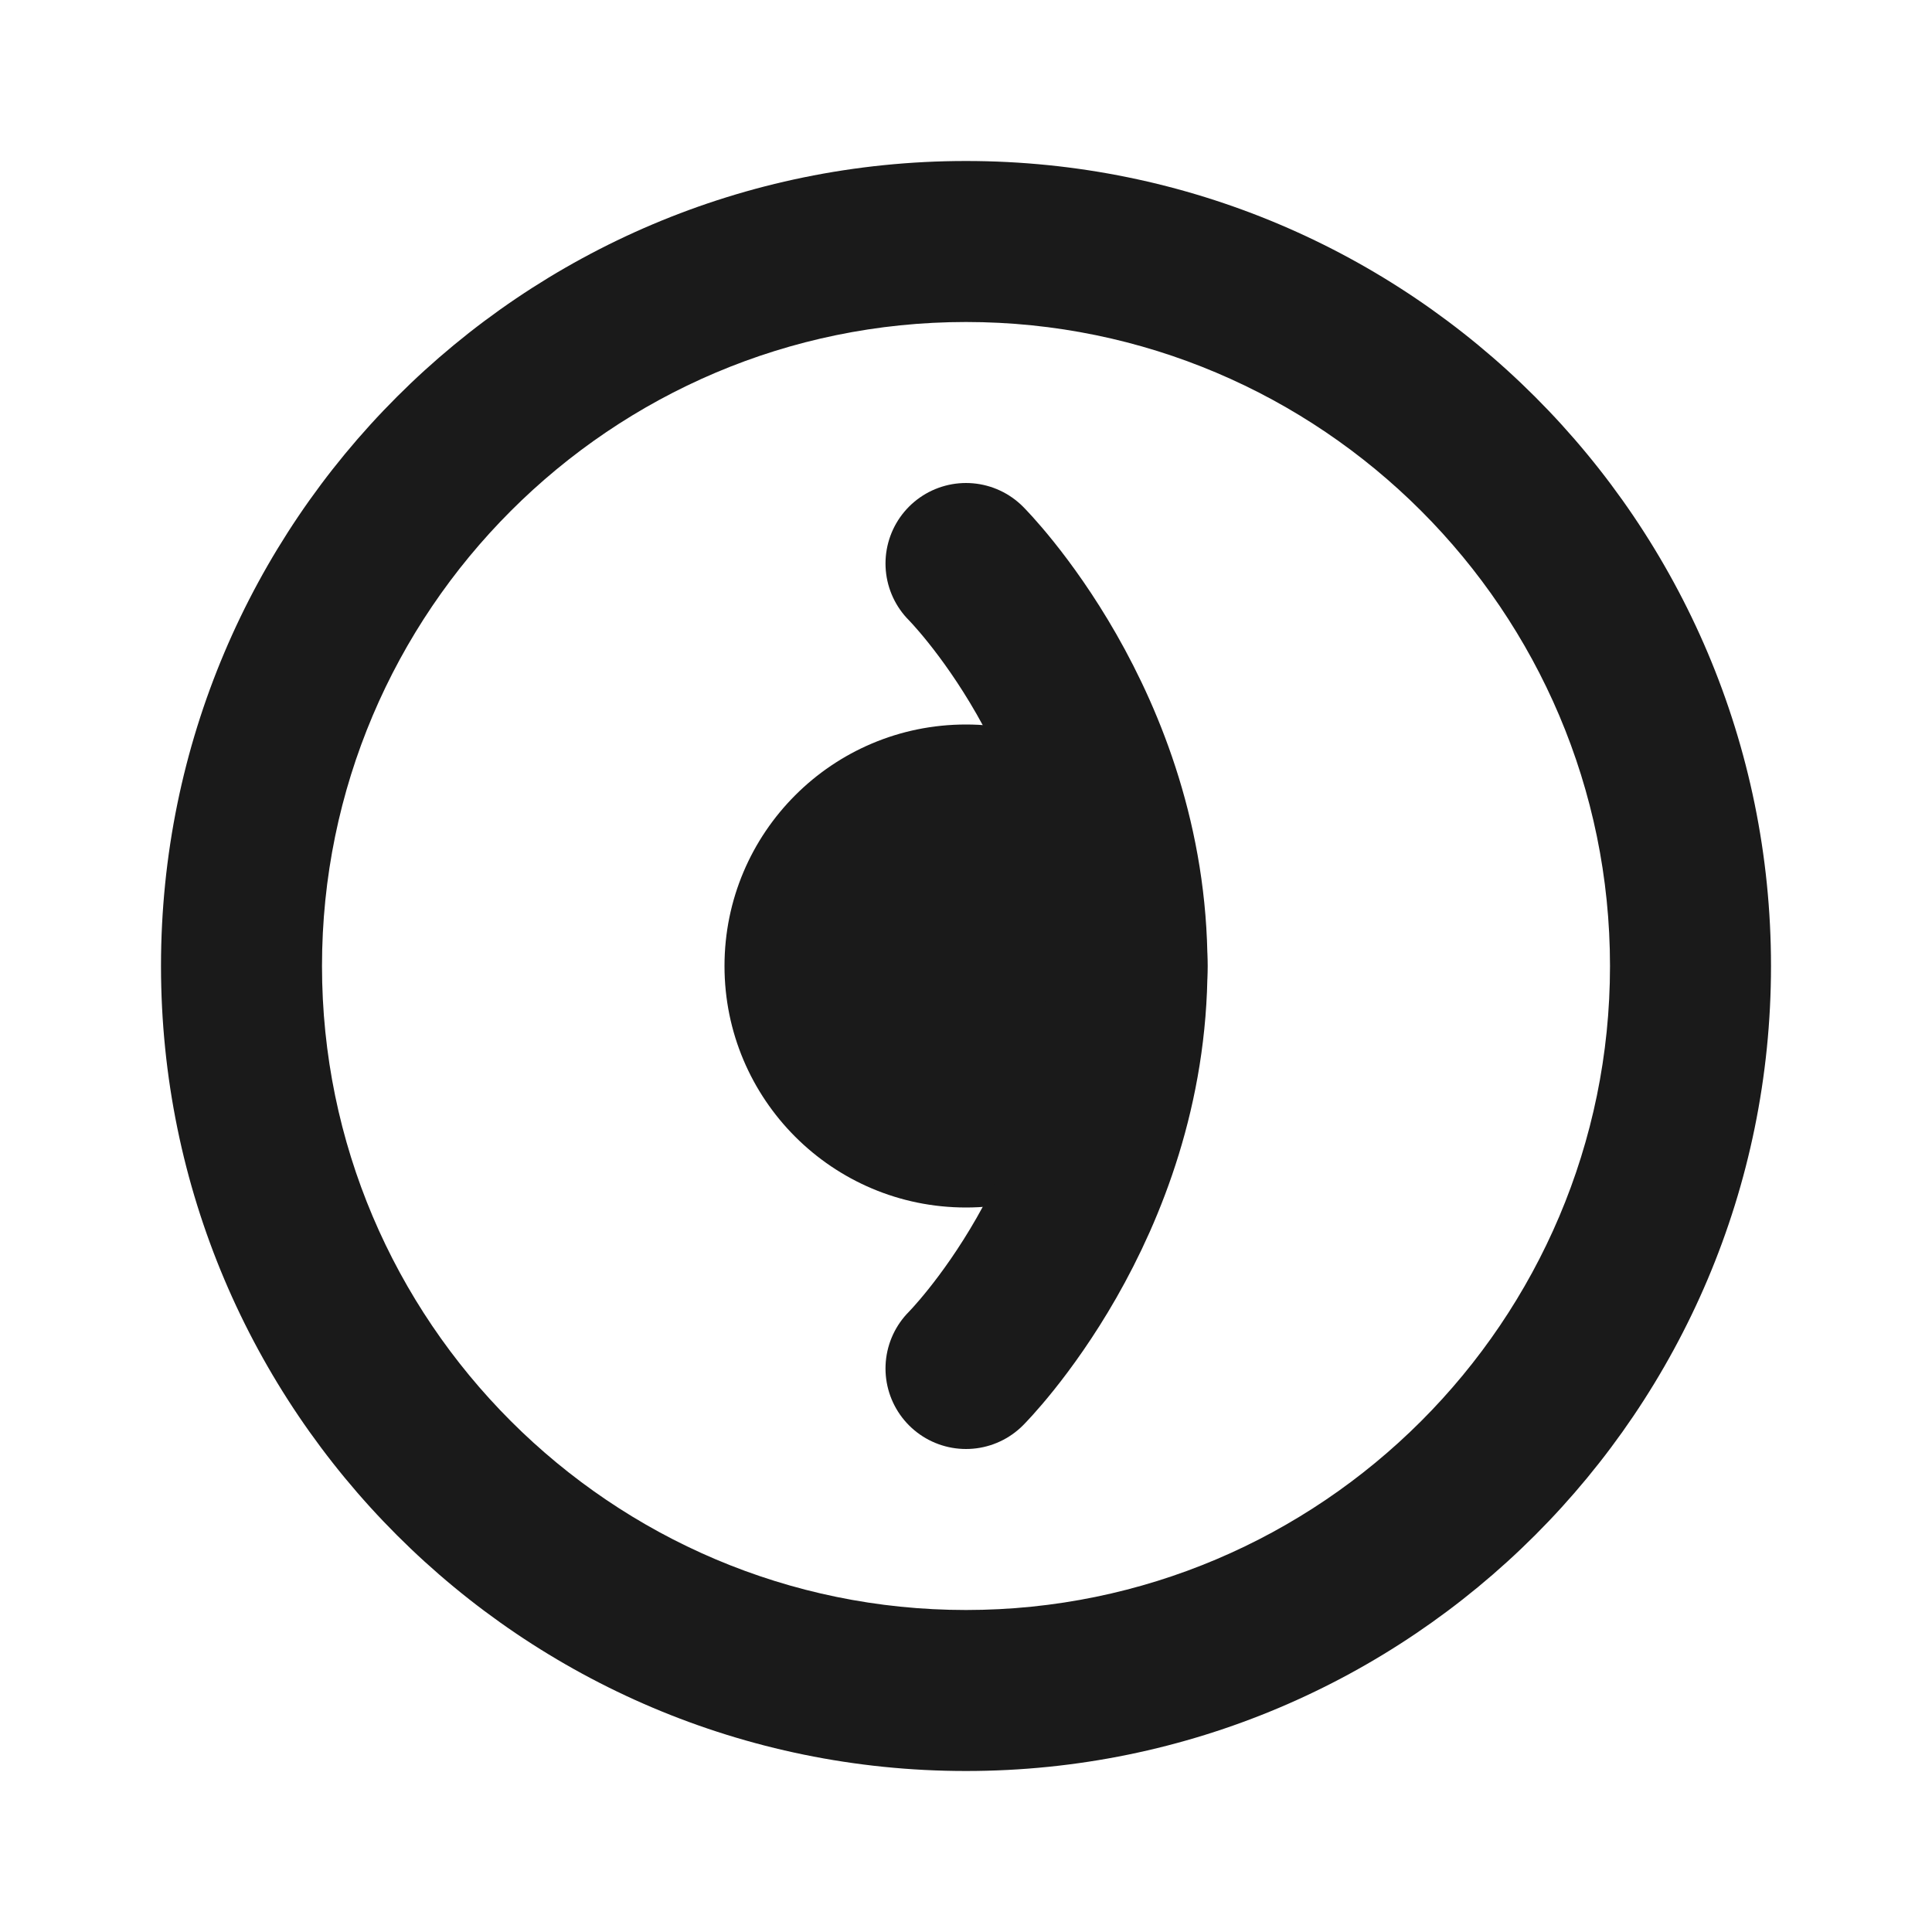
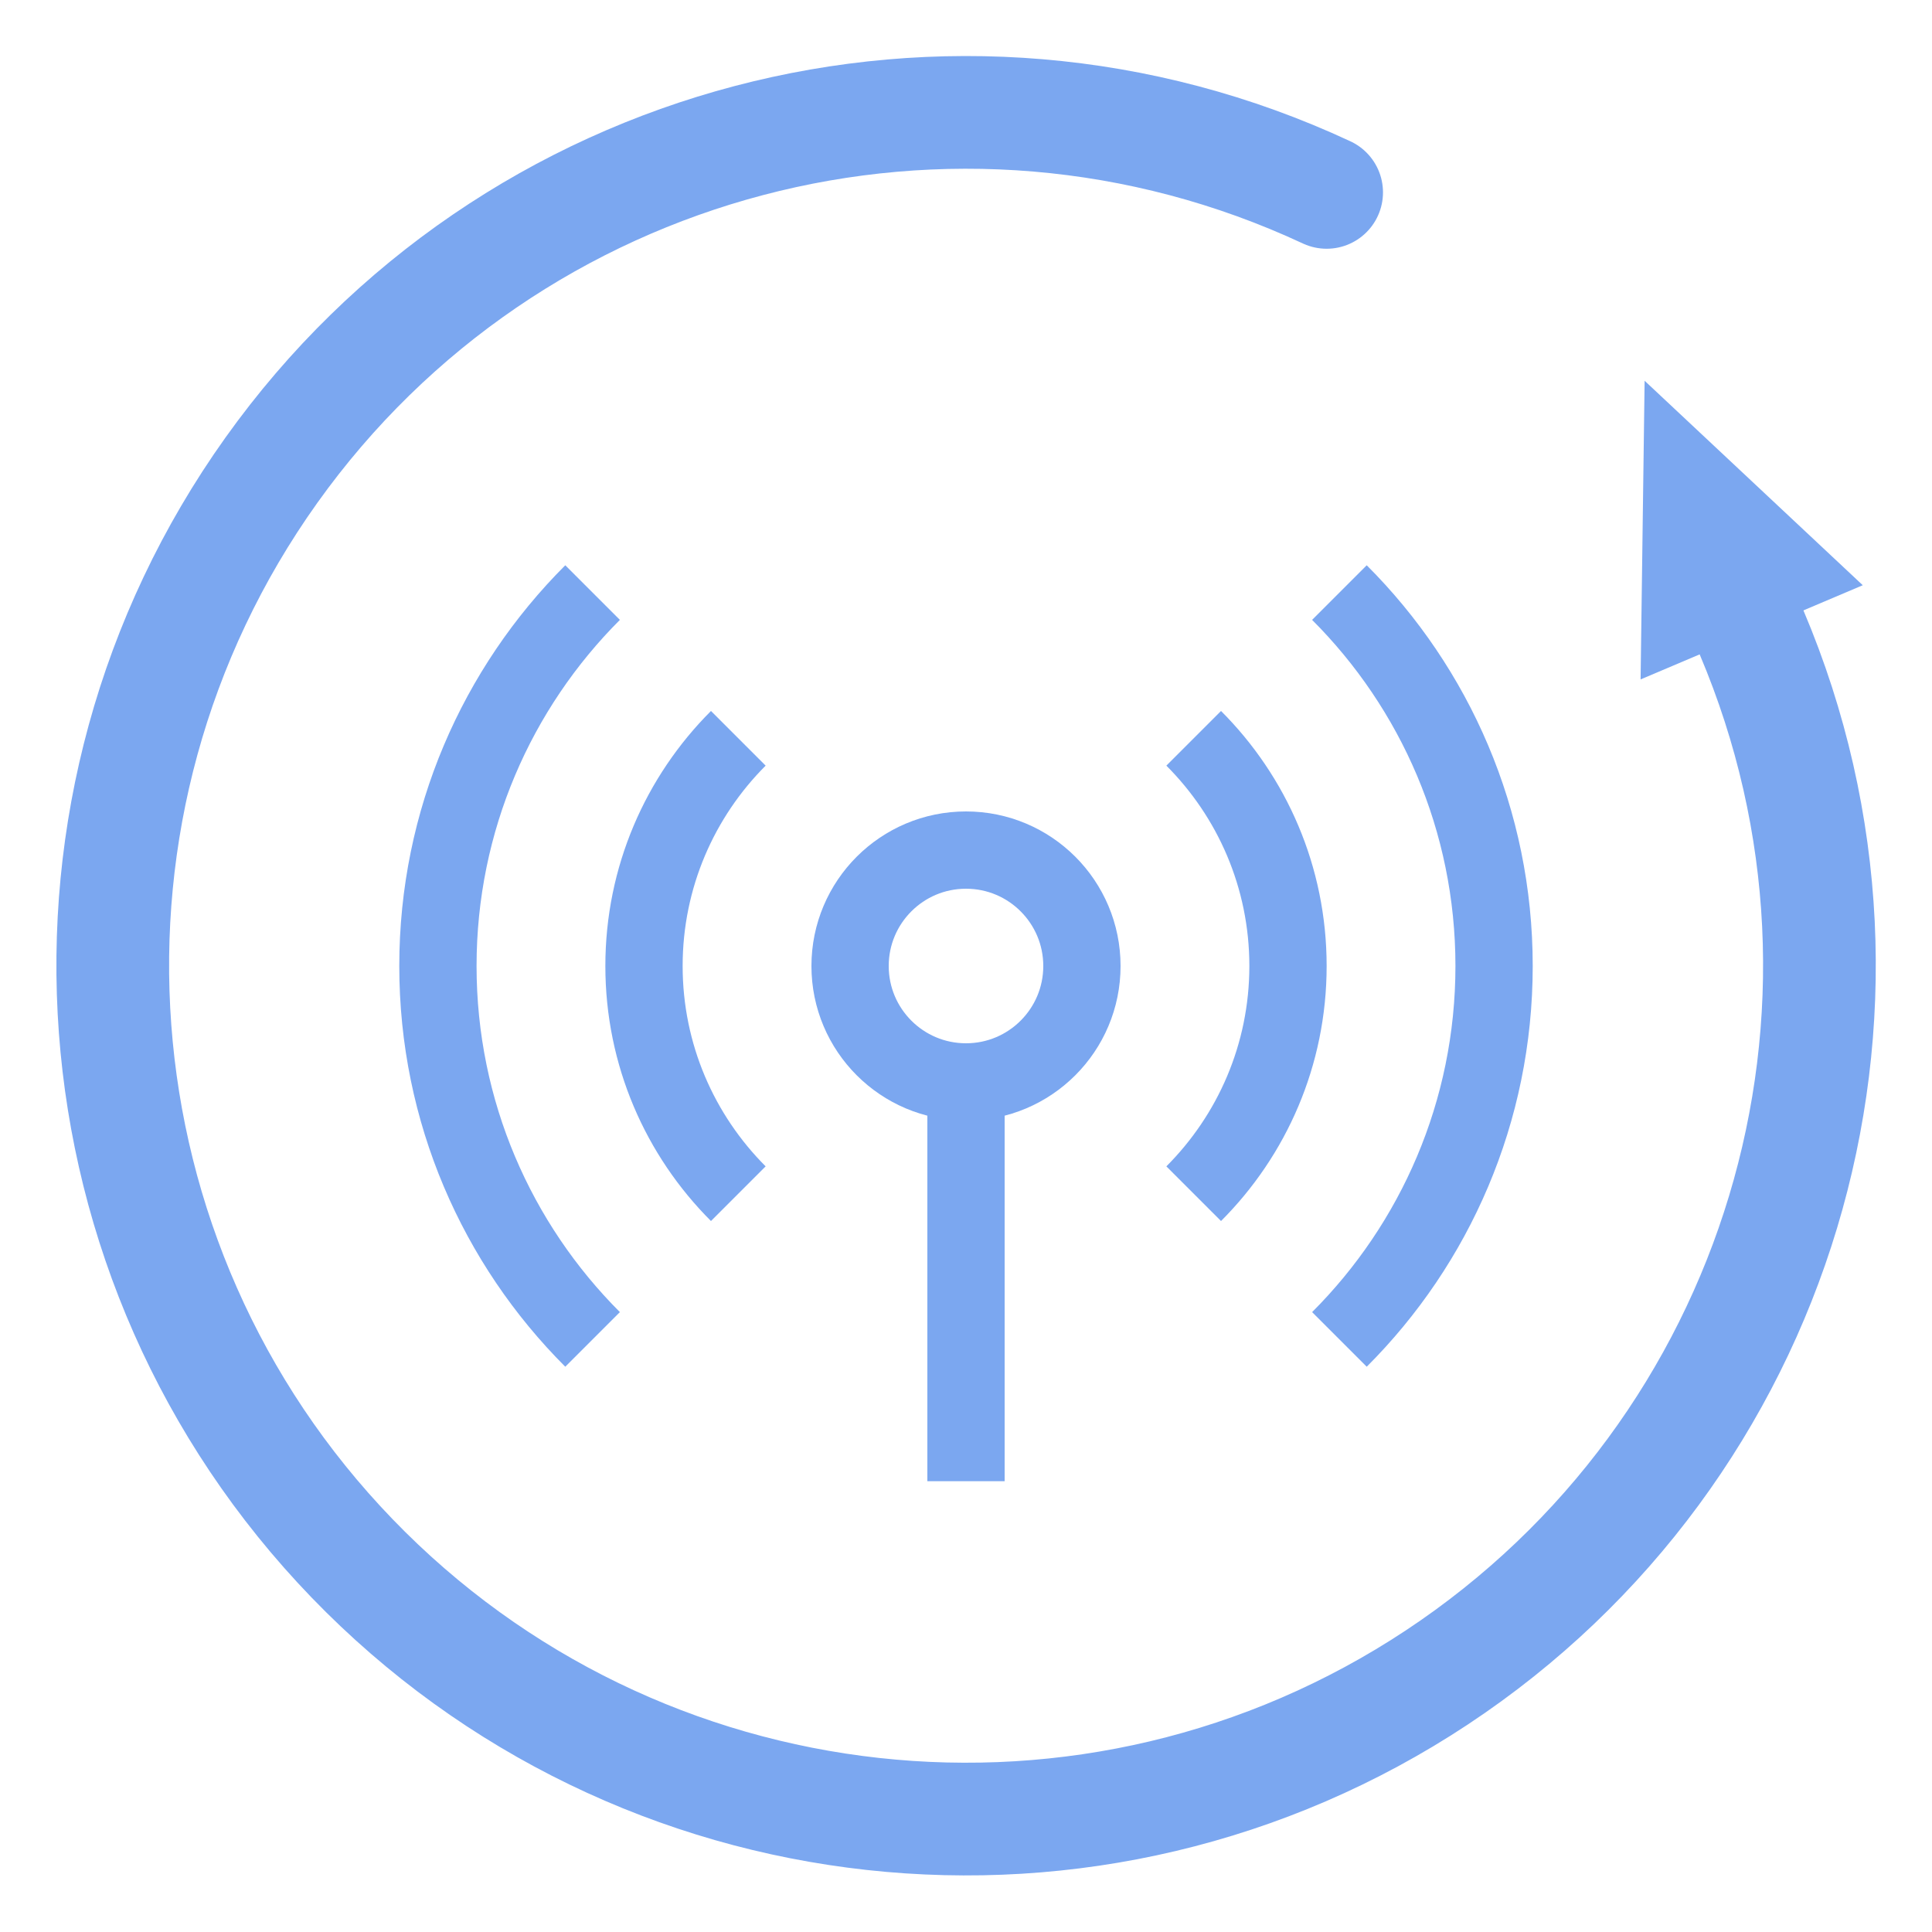
- <svg xmlns="http://www.w3.org/2000/svg" width="24" height="24" viewBox="0 0 24 24" fill="none">
-   <path d="M12 2C6.48 2 2 6.48 2 12C2 17.52 6.48 22 12 22C17.52 22 22 17.52 22 12C22 6.48 17.52 2 12 2ZM12 20C7.59 20 4 16.41 4 12C4 7.59 7.59 4 12 4C16.41 4 20 7.59 20 12C20 16.41 16.41 20 12 20Z" fill="#1A1A1A" />
-   <circle cx="12" cy="12" r="3" fill="#1A1A1A" />
-   <path d="M12 7C12 7 14 9 14 12C14 15 12 17 12 17" stroke="#1A1A1A" stroke-width="2" stroke-linecap="round" />
+ <svg xmlns="http://www.w3.org/2000/svg" viewBox="0 0 24 24" fill="none">
+   <g transform="translate(4.32 4.32) scale(0.64)">
+     <path d="M5.282 5.282C3.563 7.001 2.5 9.377 2.5 12C2.5 14.623 3.563 16.999 5.282 18.718L4.222 19.778C2.231 17.788 1 15.038 1 12C1 8.962 2.231 6.212 4.222 4.222L5.282 5.282ZM19.778 4.222C21.769 6.212 23 8.962 23 12C23 15.038 21.769 17.788 19.778 19.778L18.718 18.718C20.437 16.999 21.5 14.623 21.5 12C21.5 9.377 20.437 7.001 18.718 5.282L19.778 4.222ZM8.111 8.111C7.116 9.107 6.5 10.481 6.5 12C6.5 13.519 7.116 14.893 8.111 15.889L7.05 16.95C5.783 15.683 5 13.933 5 12C5 10.067 5.783 8.317 7.05 7.05L8.111 8.111ZM16.95 7.05C18.217 8.317 19 10.067 19 12C19 13.933 18.217 15.683 16.95 16.95L15.889 15.889C16.884 14.893 17.5 13.519 17.5 12C17.5 10.481 16.884 9.107 15.889 8.111L16.95 7.05Z" fill="#7BA7F0" />
+     <circle cx="12" cy="12" r="2.25" stroke="#7BA7F0" stroke-width="1.5" />
+     <path d="M12 14.25V22" stroke="#7BA7F0" stroke-width="1.5" />
+   </g>
+   <path d="M16.48 2.39A10.6 10.6 0 1 0 21.76 7.86" stroke="#7BA7F0" stroke-width="1.4" stroke-linecap="round" />
+   <path d="M20.43 4.73L23.14 7.27L20.38 8.44Z" fill="#7BA7F0" />
</svg>
